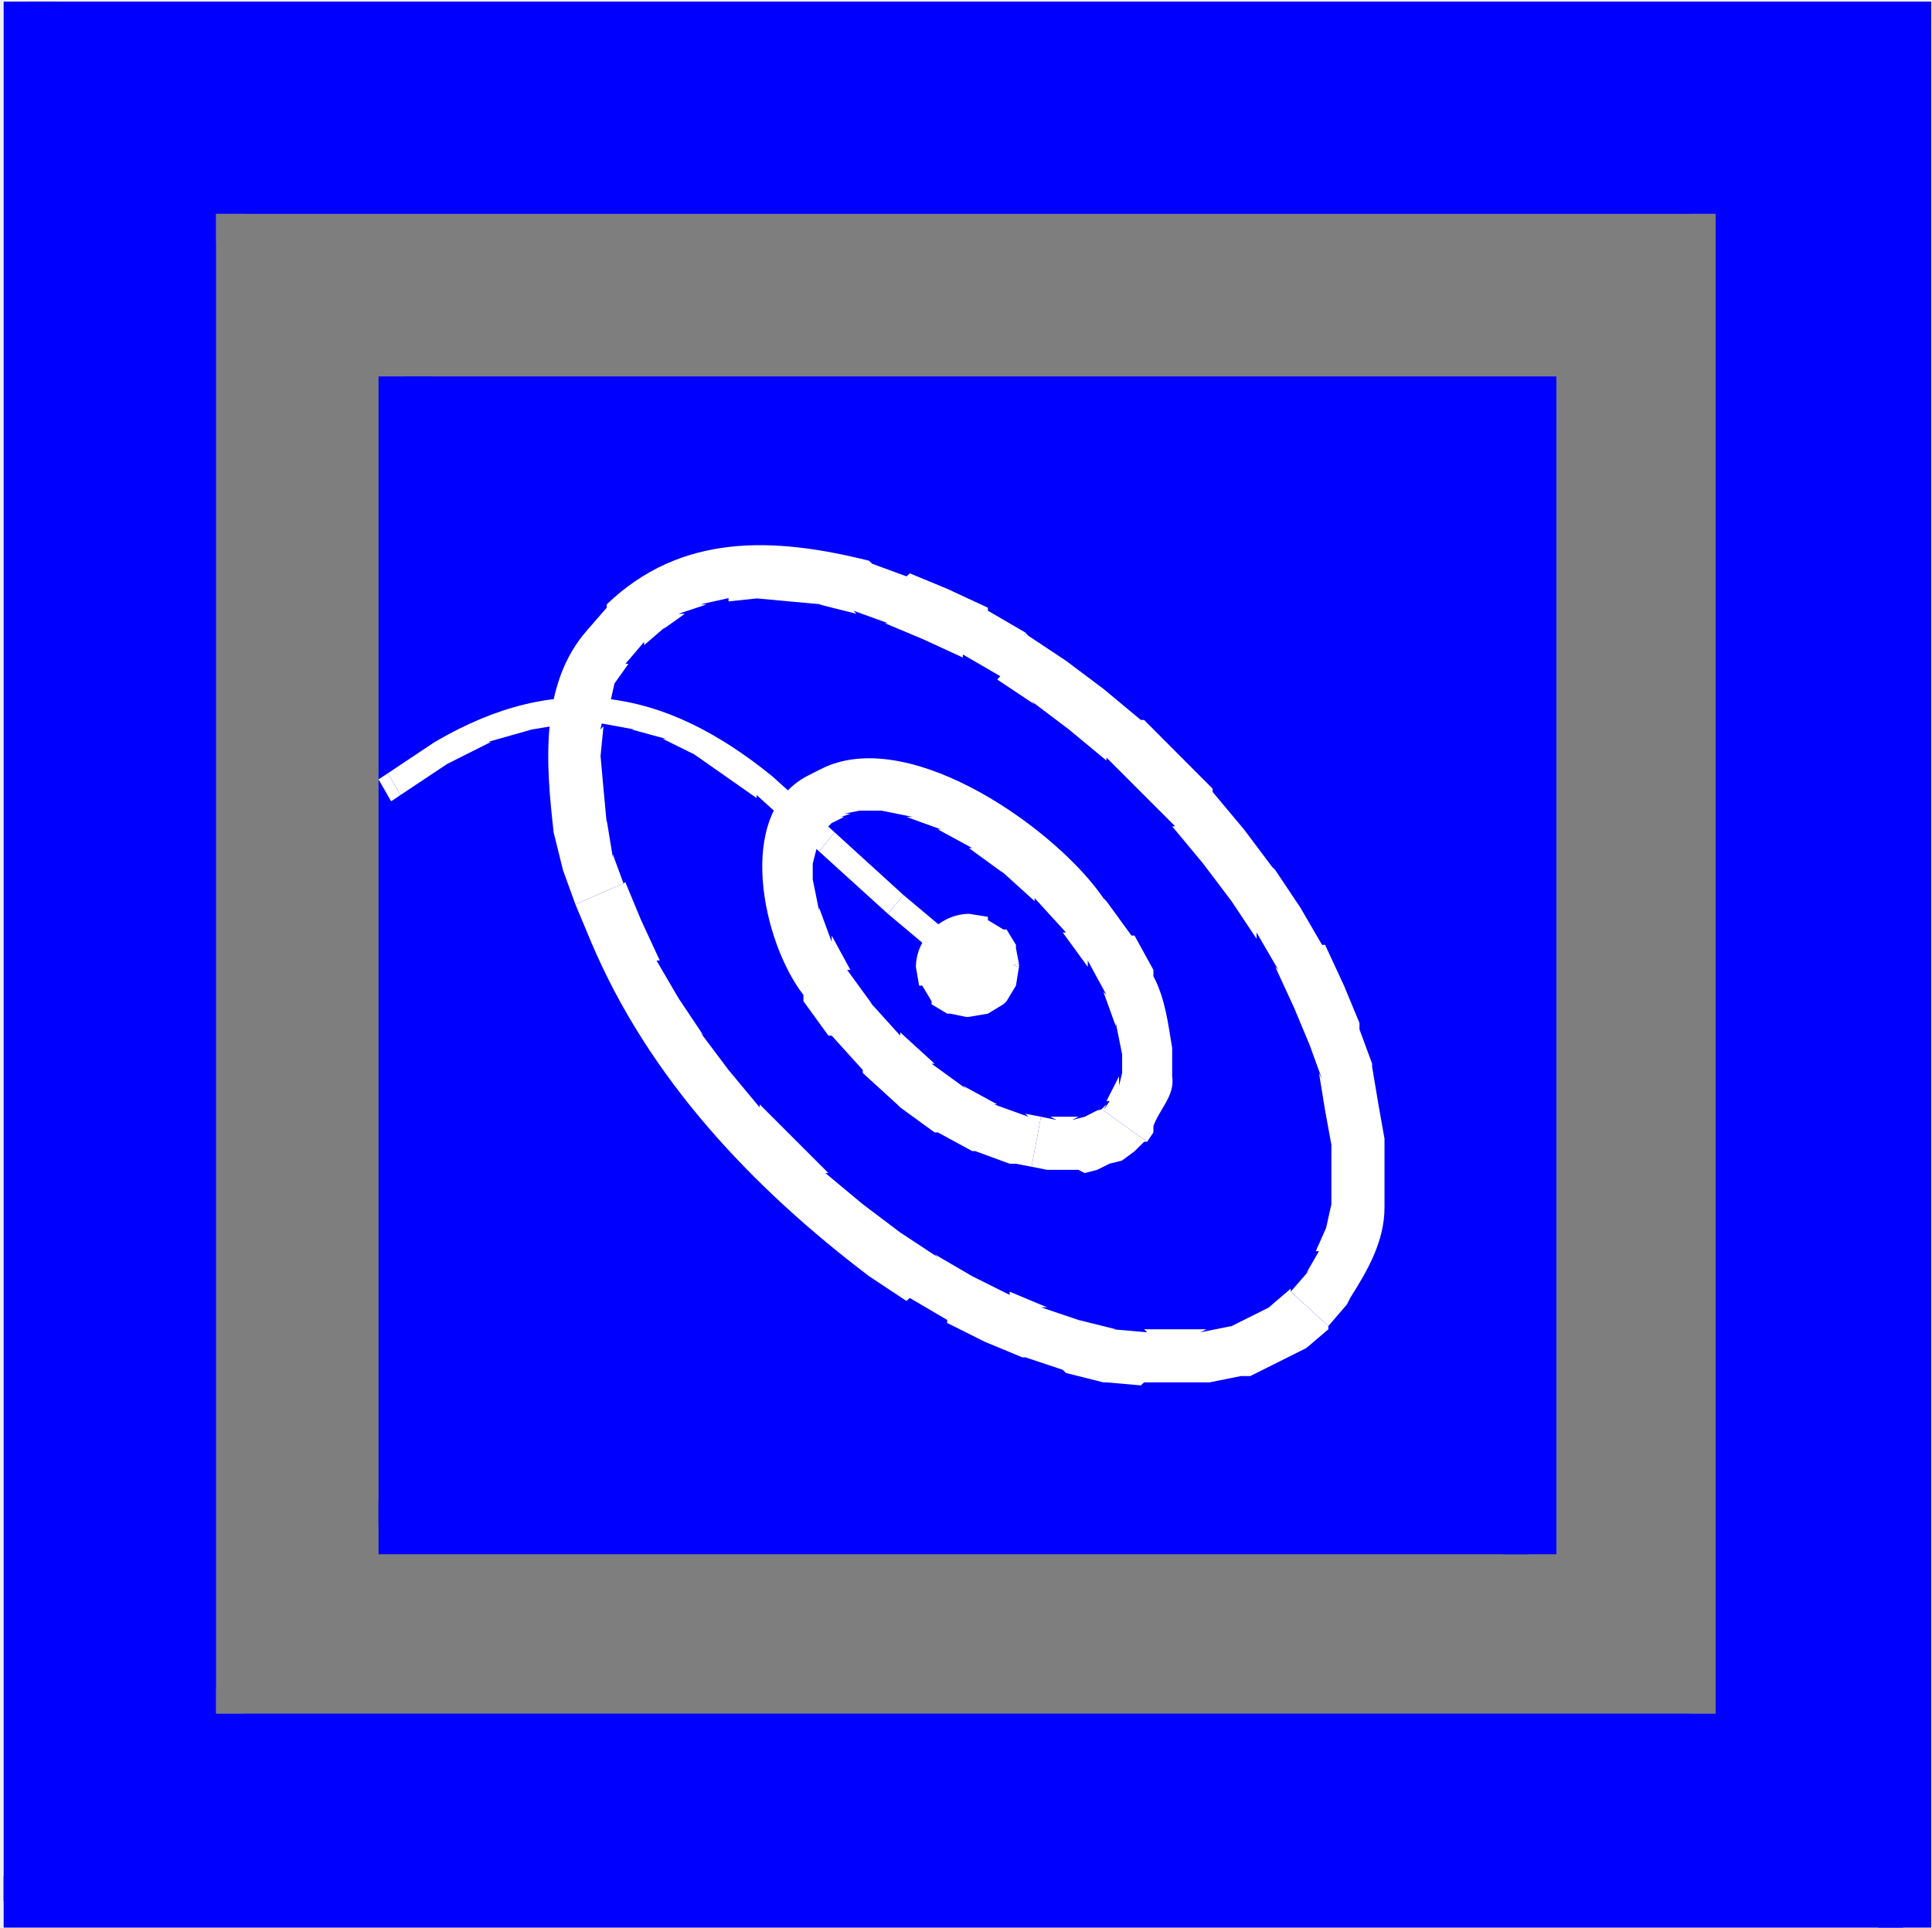
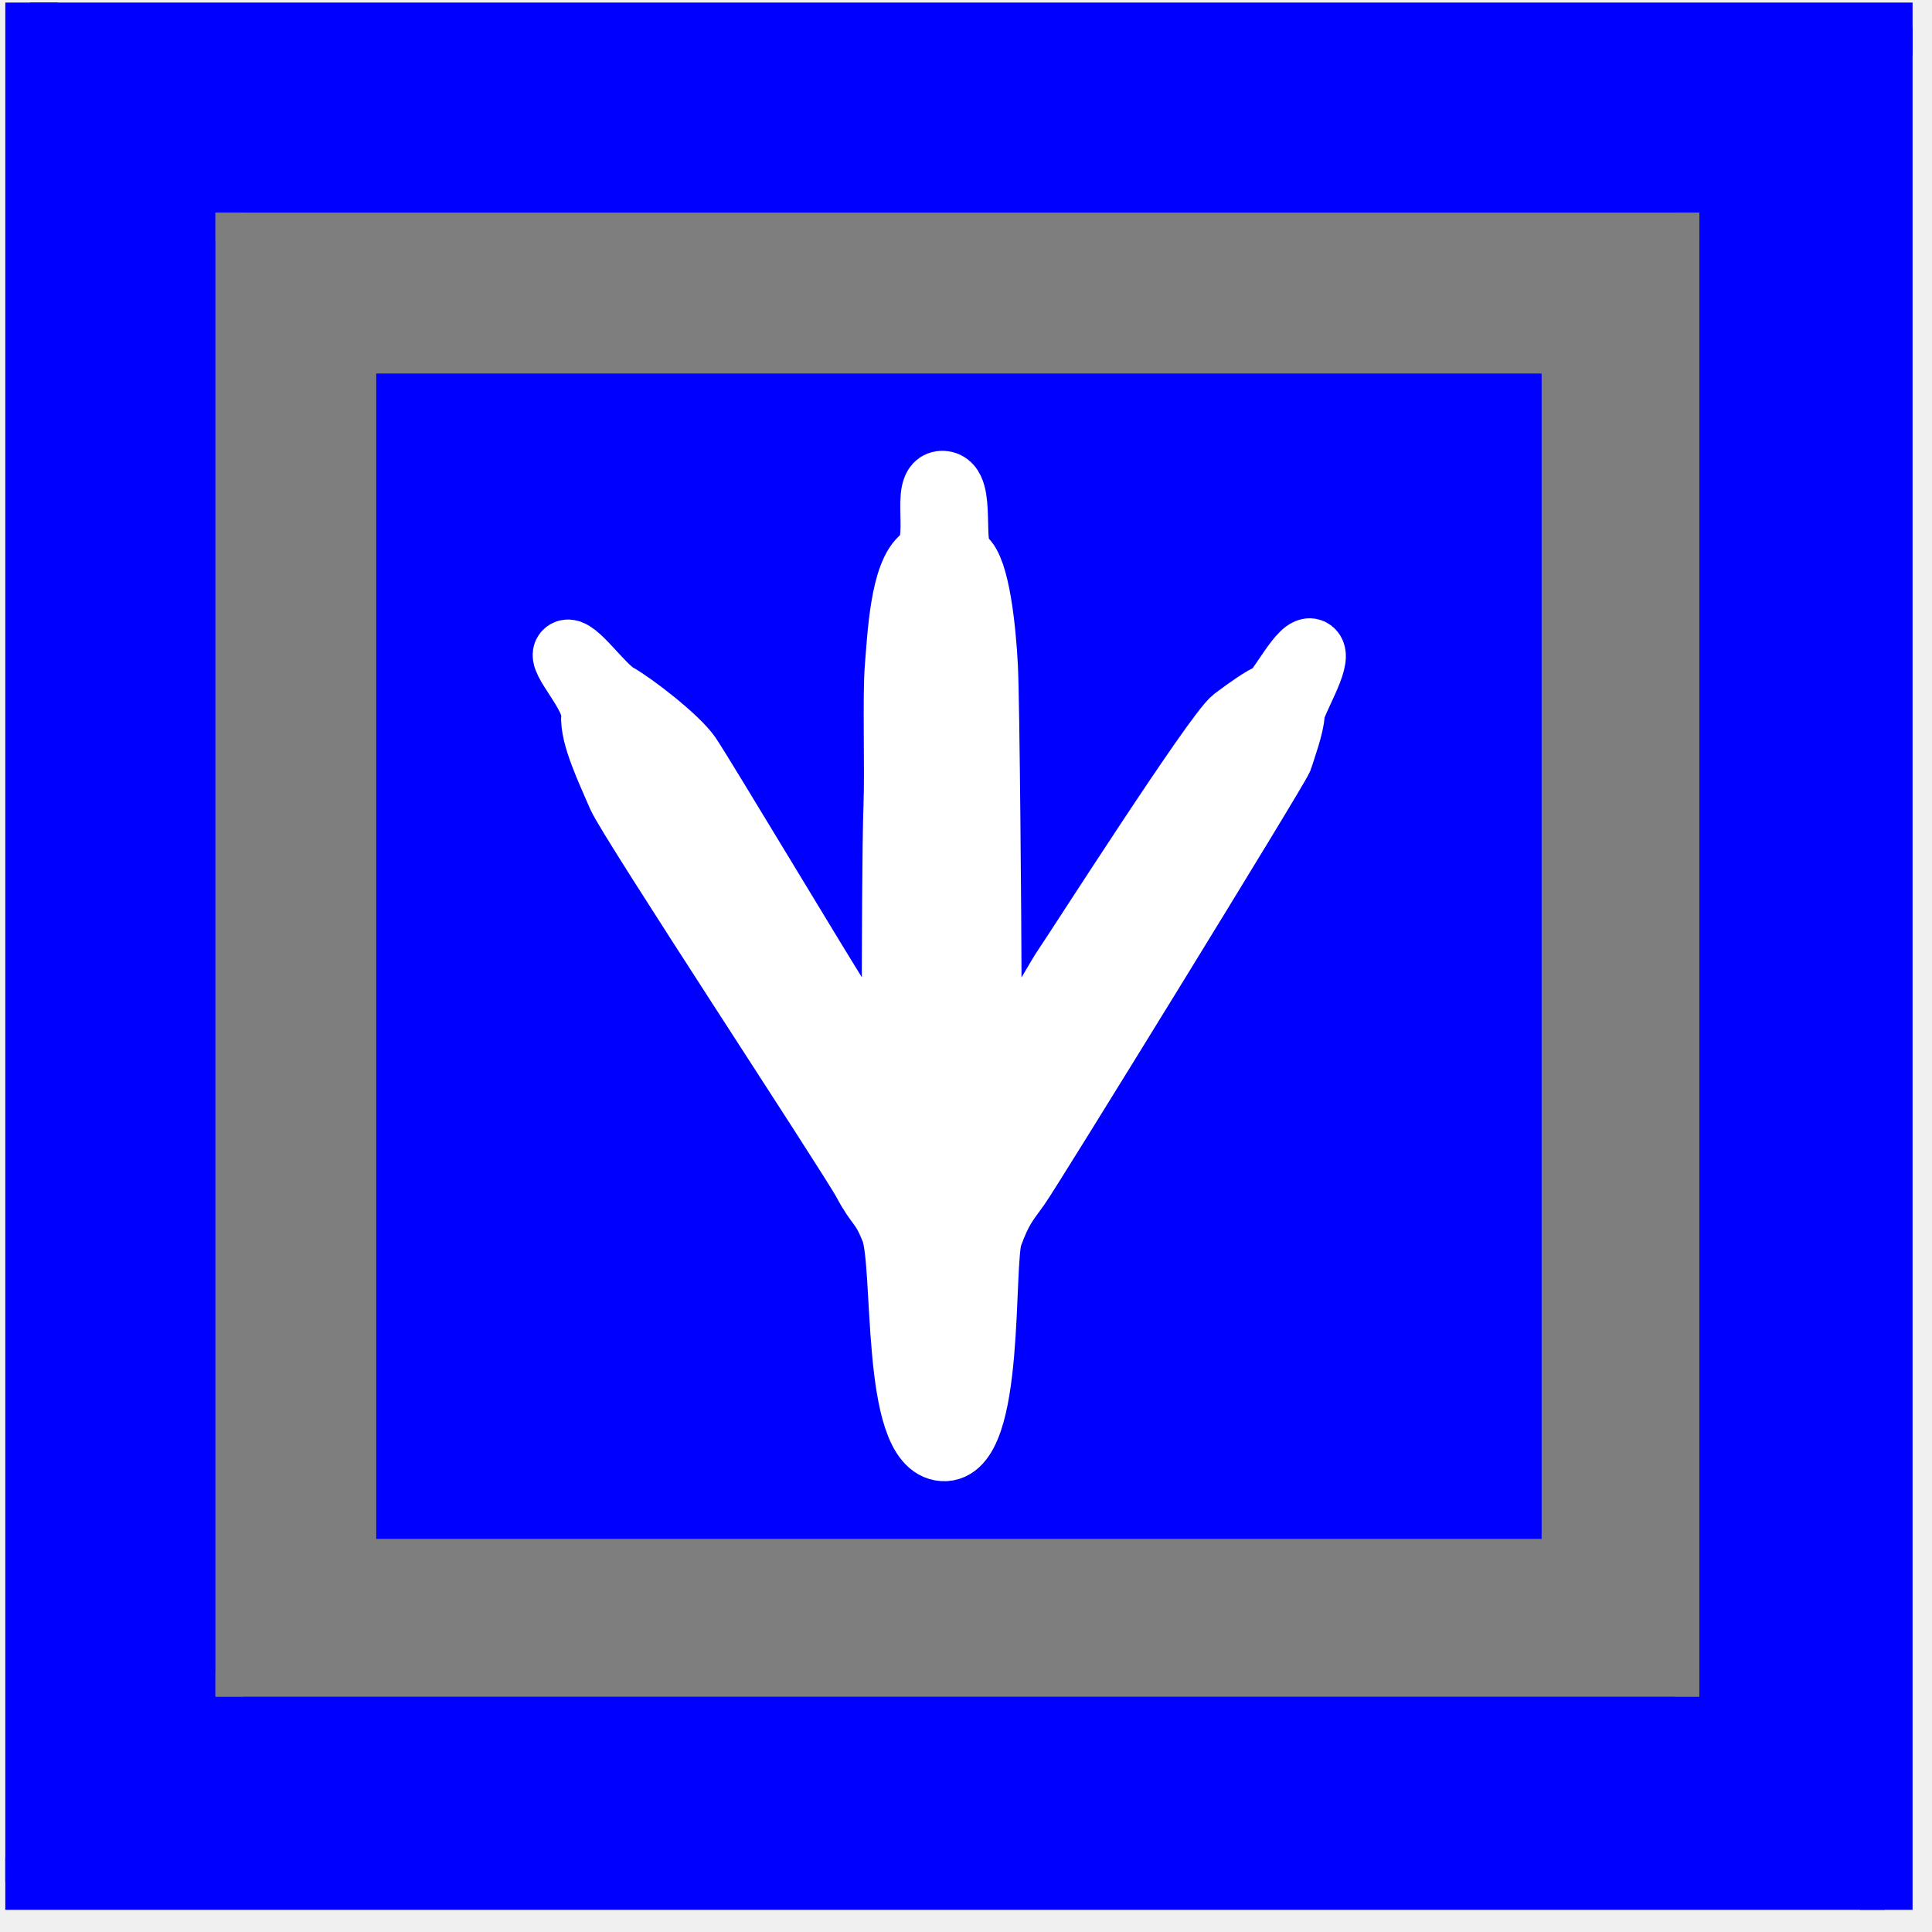
- <svg xmlns="http://www.w3.org/2000/svg" width="37.105pt" height="37.023pt" viewBox="0 0 37.105 37.023" version="1.1">
-   <defs>
-     <clipPath id="clip1">
-       <path d="M 0 0 L 37.105 0 L 37.105 2 L 0 2 Z M 0 0 " />
-     </clipPath>
-     <clipPath id="clip2">
-       <path d="M 36 0 L 37.105 0 L 37.105 37.023 L 36 37.023 Z M 36 0 " />
-     </clipPath>
-     <clipPath id="clip3">
-       <path d="M 0 36 L 37 36 L 37 37.023 L 0 37.023 Z M 0 36 " />
-     </clipPath>
-     <clipPath id="clip4">
-       <path d="M 4.152 4.109 L 32.949 4.109 L 32.949 32.91 L 4.152 32.91 Z M 4.152 4.109 " />
-     </clipPath>
-     <clipPath id="clip5">
-       <path d="M 4.152 4.109 L 32.949 4.109 L 32.949 5 L 4.152 5 Z M 4.152 4.109 " />
-     </clipPath>
-     <clipPath id="clip6">
-       <path d="M 32 4.109 L 32.949 4.109 L 32.949 32.91 L 32 32.91 Z M 32 4.109 " />
-     </clipPath>
-     <clipPath id="clip7">
-       <path d="M 4.152 32 L 32.949 32 L 32.949 32.91 L 4.152 32.91 Z M 4.152 32 " />
-     </clipPath>
-     <clipPath id="clip8">
-       <path d="M 4.152 4.109 L 5 4.109 L 5 32.91 L 4.152 32.91 Z M 4.152 4.109 " />
-     </clipPath>
-   </defs>
-   <g id="surface1">
-     <path style=" stroke:none;fill-rule:nonzero;fill:rgb(0%,0%,100%);fill-opacity:1;" d="M 0.551 36.512 L 36.551 36.512 L 36.551 0.512 L 0.551 0.512 Z M 0.551 36.512 " />
-     <g clip-path="url(#clip1)" clip-rule="nonzero">
-       <path style=" stroke:none;fill-rule:nonzero;fill:rgb(0%,0%,100%);fill-opacity:1;" d="M 0.551 1.051 L 37.09 1.051 L 37.09 0.031 L 0.551 0.031 Z M 0.551 1.051 " />
+ <svg xmlns="http://www.w3.org/2000/svg" width="100%" height="100%" viewBox="0 0 50 50" version="1.1" xml:space="preserve" style="fill-rule:evenodd;clip-rule:evenodd;stroke-linecap:round;stroke-miterlimit:1.5;">
+   <g id="g10" transform="matrix(1.33333,0,0,-1.33333,-672.581,575.345)">
+     <g id="g112">
+       <g id="g114">
+         <g id="g120">
+           <g id="g122">
+             <rect id="path128" x="505.02" y="394.98" width="36" height="36" style="fill:rgb(0,0,255);fill-rule:nonzero;" />
+             <rect id="path130" x="505.02" y="430.44" width="36.54" height="1.02" style="fill:rgb(0,0,255);fill-rule:nonzero;" />
+             <rect id="path132" x="540.54" y="394.44" width="1.02" height="36.54" style="fill:rgb(0,0,255);fill-rule:nonzero;" />
+             <rect id="path134" x="504.54" y="394.44" width="36.48" height="1.02" style="fill:rgb(0,0,255);fill-rule:nonzero;" />
+             <rect id="path136" x="504.54" y="394.98" width="1.02" height="36.48" style="fill:rgb(0,0,255);fill-rule:nonzero;" />
+           </g>
+         </g>
+       </g>
    </g>
-     <g clip-path="url(#clip2)" clip-rule="nonzero">
-       <path style=" stroke:none;fill-rule:nonzero;fill:rgb(0%,0%,100%);fill-opacity:1;" d="M 36.07 37.051 L 37.09 37.051 L 37.09 0.512 L 36.07 0.512 Z M 36.07 37.051 " />
+     <g id="g138">
+       <g id="g140">
+         <clipPath id="_clip1">
+           <rect x="508.62" y="398.58" width="28.8" height="28.8" />
+         </clipPath>
+         <g clip-path="url(#_clip1)">
+           <g id="g146">
+             <g id="g148">
+               <g id="g154">
+                 <g id="g156">
+                   <rect id="path162" x="508.62" y="398.58" width="28.8" height="28.8" style="fill:rgb(126,126,126);fill-rule:nonzero;" />
+                   <rect id="path164" x="508.62" y="426.84" width="28.8" height="0.57" style="fill:rgb(126,126,126);fill-rule:nonzero;" />
+                   <rect id="path166" x="536.94" y="398.55" width="0.48" height="28.83" style="fill:rgb(126,126,126);fill-rule:nonzero;" />
+                   <rect id="path168" x="508.56" y="398.55" width="28.86" height="0.51" style="fill:rgb(126,126,126);fill-rule:nonzero;" />
+                   <rect id="path170" x="508.56" y="398.58" width="0.6" height="28.83" style="fill:rgb(126,126,126);fill-rule:nonzero;" />
+                 </g>
+               </g>
+             </g>
+           </g>
+         </g>
+       </g>
    </g>
-     <g clip-path="url(#clip3)" clip-rule="nonzero">
-       <path style=" stroke:none;fill-rule:nonzero;fill:rgb(0%,0%,100%);fill-opacity:1;" d="M 0.07 37.051 L 36.551 37.051 L 36.551 36.031 L 0.07 36.031 Z M 0.07 37.051 " />
+     <g transform="matrix(0.675224,0,0,-0.807857,517.479,433.55)">
+       <rect x="-8.5" y="11.5" width="33.5" height="28" style="fill:rgb(0,0,255);" />
    </g>
-     <path style=" stroke:none;fill-rule:nonzero;fill:rgb(0%,0%,100%);fill-opacity:1;" d="M 0.07 36.512 L 1.09 36.512 L 1.09 0.031 L 0.07 0.031 Z M 0.07 36.512 " />
-     <g clip-path="url(#clip4)" clip-rule="nonzero">
-       <path style=" stroke:none;fill-rule:nonzero;fill:rgb(49.599%,49.599%,49.599%);fill-opacity:1;" d="M 4.152 32.91 L 32.949 32.91 L 32.949 4.109 L 4.152 4.109 Z M 4.152 32.91 " />
+     <g transform="matrix(0.102745,0,0,-0.102745,447.613,532.613)">
+       <path d="M722.269,1136.24C722.536,1129.31 722.063,1115.44 722.518,1110C722.995,1104.3 723.516,1092.25 727.497,1089.36C731.334,1086.58 727.077,1075.04 731.198,1075.27C735.32,1075.5 732.262,1087.68 735,1089.54C737.738,1091.4 738.934,1103.18 739.276,1110C739.618,1116.82 739.942,1160.33 739.951,1167.64C739.961,1174.96 738.716,1179.84 742.37,1181.1C746.023,1182.36 751.895,1170.26 754.298,1166.76C756.702,1163.26 782.769,1122.47 786.225,1119.88C788.86,1117.91 791.708,1115.88 793.184,1115.35C794.661,1114.83 799.094,1105.7 800.871,1107.04C802.648,1108.39 797.244,1116.81 797.224,1118.87C797.204,1120.94 795.479,1125.67 795,1127.24C794.521,1128.81 747.715,1204.84 745.384,1208.08C743.053,1211.32 742.02,1212.4 740.183,1217.39C738.346,1222.38 740.729,1258.38 731.198,1257.75C721.667,1257.11 724.297,1222.82 721.717,1216.38C719.639,1211.19 719.08,1212.26 716.422,1207.28C713.735,1202.26 672.054,1138.97 670.072,1134.31C668.09,1129.64 664.861,1123.06 665.16,1119.18C665.459,1115.29 658.444,1108.4 660,1107.26C661.556,1106.12 666.64,1113.73 669.62,1115.4C672.599,1117.07 680.88,1123.42 683.197,1126.78C685.514,1130.13 709.899,1170.86 711.901,1173.72C713.904,1176.59 716.677,1182.24 720,1181.21C723.323,1180.18 721.947,1174.02 721.951,1170C721.955,1165.98 722.003,1143.17 722.269,1136.24Z" style="fill:white;stroke:white;stroke-width:12.17px;" />
    </g>
-     <g clip-path="url(#clip5)" clip-rule="nonzero">
-       <path style=" stroke:none;fill-rule:nonzero;fill:rgb(49.599%,49.599%,49.599%);fill-opacity:1;" d="M 4.152 4.648 L 32.949 4.648 L 32.949 4.078 L 4.152 4.078 Z M 4.152 4.648 " />
-     </g>
-     <g clip-path="url(#clip6)" clip-rule="nonzero">
-       <path style=" stroke:none;fill-rule:nonzero;fill:rgb(49.599%,49.599%,49.599%);fill-opacity:1;" d="M 32.473 32.941 L 32.949 32.941 L 32.949 4.109 L 32.473 4.109 Z M 32.473 32.941 " />
-     </g>
-     <g clip-path="url(#clip7)" clip-rule="nonzero">
-       <path style=" stroke:none;fill-rule:nonzero;fill:rgb(49.599%,49.599%,49.599%);fill-opacity:1;" d="M 4.09 32.941 L 32.949 32.941 L 32.949 32.43 L 4.09 32.43 Z M 4.09 32.941 " />
-     </g>
-     <g clip-path="url(#clip8)" clip-rule="nonzero">
-       <path style=" stroke:none;fill-rule:nonzero;fill:rgb(49.599%,49.599%,49.599%);fill-opacity:1;" d="M 4.09 32.91 L 4.691 32.91 L 4.691 4.078 L 4.09 4.078 Z M 4.09 32.91 " />
-     </g>
-     <path style=" stroke:none;fill-rule:nonzero;fill:rgb(0%,0%,100%);fill-opacity:1;" d="M 7.75 29.309 L 29.352 29.309 L 29.352 7.711 L 7.75 7.711 Z M 7.75 29.309 " />
-     <path style=" stroke:none;fill-rule:nonzero;fill:rgb(0%,0%,100%);fill-opacity:1;" d="M 7.75 8.25 L 29.891 8.25 L 29.891 7.23 L 7.75 7.23 Z M 7.75 8.25 " />
-     <path style=" stroke:none;fill-rule:nonzero;fill:rgb(0%,0%,100%);fill-opacity:1;" d="M 28.871 29.852 L 29.891 29.852 L 29.891 7.711 L 28.871 7.711 Z M 28.871 29.852 " />
-     <path style=" stroke:none;fill-rule:nonzero;fill:rgb(0%,0%,100%);fill-opacity:1;" d="M 7.27 29.852 L 29.352 29.852 L 29.352 28.828 L 7.27 28.828 Z M 7.27 29.852 " />
-     <path style=" stroke:none;fill-rule:nonzero;fill:rgb(0%,0%,100%);fill-opacity:1;" d="M 7.27 29.309 L 8.289 29.309 L 8.289 7.23 L 7.27 7.23 Z M 7.27 29.309 " />
-     <path style=" stroke:none;fill-rule:nonzero;fill:rgb(100%,100%,100%);fill-opacity:1;" d="M 24.789 24.809 L 25.152 24.391 L 25.09 24.449 L 25.332 24.031 L 25.27 24.031 L 25.512 23.488 L 25.449 23.672 L 25.57 23.129 L 25.57 23.191 L 25.57 21.93 L 25.57 21.988 L 25.449 21.328 L 25.332 20.609 L 25.391 20.73 L 25.152 20.07 L 24.852 19.352 L 24.492 18.57 L 24.551 18.629 L 24.133 17.91 L 24.133 18.031 L 23.652 17.309 L 23.109 16.59 L 22.512 15.871 L 22.57 15.871 L 21.25 14.551 L 21.25 14.609 L 20.531 14.012 L 19.812 13.469 L 19.871 13.531 L 19.152 13.051 L 19.211 12.988 L 18.492 12.57 L 18.492 12.629 L 17.711 12.27 L 16.992 11.969 L 17.051 11.969 L 16.391 11.73 L 16.449 11.789 L 15.73 11.609 L 15.789 11.609 L 14.473 11.488 L 14.59 11.488 L 13.992 11.551 L 13.992 11.488 L 13.449 11.609 L 13.57 11.609 L 13.031 11.789 L 13.152 11.789 L 12.73 12.09 L 12.789 12.031 L 12.371 12.391 L 12.371 12.328 L 12.012 12.75 L 12.07 12.75 L 11.77 13.172 L 11.832 12.988 L 11.711 13.531 L 11.652 13.469 L 11.531 14.012 L 11.59 13.949 L 11.531 14.551 L 11.531 14.488 L 11.59 15.148 L 11.652 15.809 L 11.652 15.75 L 11.77 16.469 L 11.77 16.41 L 12.012 17.07 L 12.012 16.949 L 11.051 17.371 L 10.812 16.711 L 10.633 15.988 C 10.488 14.699 10.352 13.137 11.289 12.09 L 11.652 11.672 L 11.652 11.609 C 13.082 10.234 14.863 10.312 16.691 10.77 L 16.75 10.828 L 17.41 11.07 L 17.473 11.012 L 18.191 11.309 L 18.973 11.672 L 18.973 11.73 L 19.691 12.148 L 19.75 12.211 L 20.473 12.691 L 21.191 13.23 L 21.91 13.828 L 21.973 13.828 L 23.289 15.148 L 23.289 15.211 L 23.891 15.93 L 24.43 16.648 L 24.492 16.711 L 24.973 17.43 L 25.391 18.148 L 25.449 18.148 L 25.812 18.93 L 26.109 19.648 L 26.109 19.77 L 26.352 20.43 L 26.352 20.488 L 26.473 21.211 L 26.59 21.871 L 26.59 23.191 C 26.59 23.84 26.266 24.402 25.93 24.93 L 25.871 25.051 L 25.512 25.469 " />
-     <path style=" stroke:none;fill-rule:nonzero;fill:rgb(100%,100%,100%);fill-opacity:1;" d="M 12.012 16.949 L 12.312 17.672 L 12.672 18.449 L 12.609 18.449 L 13.031 19.172 L 13.512 19.891 L 13.449 19.828 L 13.992 20.551 L 14.59 21.27 L 14.59 21.211 L 15.91 22.531 L 15.852 22.531 L 16.57 23.129 L 17.289 23.672 L 18.012 24.148 L 17.949 24.09 L 18.672 24.512 L 19.391 24.871 L 19.391 24.809 L 20.109 25.109 L 19.992 25.109 L 20.711 25.352 L 21.43 25.531 L 21.371 25.531 L 22.031 25.59 L 21.973 25.531 L 23.172 25.531 L 23.051 25.59 L 23.652 25.469 L 23.531 25.531 L 24.492 25.051 L 24.371 25.109 L 24.789 24.75 L 24.789 24.809 L 25.512 25.469 L 25.512 25.531 L 25.09 25.891 L 24.012 26.43 L 23.832 26.43 L 23.23 26.551 L 21.973 26.551 L 21.91 26.609 L 21.25 26.551 L 21.191 26.551 L 20.473 26.371 L 20.41 26.309 L 19.691 26.07 L 19.633 26.07 L 18.91 25.77 L 18.191 25.41 L 18.191 25.352 L 17.473 24.93 L 17.41 24.988 L 16.691 24.512 C 14.445 22.809 12.461 20.715 11.352 18.09 L 11.051 17.371 " />
-     <path style=" stroke:none;fill-rule:evenodd;fill:rgb(100%,100%,100%);fill-opacity:1;" d="M 19.449 18.512 L 19.391 18.211 L 19.211 17.91 L 18.91 17.73 L 18.551 17.672 L 18.25 17.73 L 17.949 17.91 L 17.77 18.211 L 17.711 18.512 L 17.77 18.871 L 17.949 19.172 L 18.25 19.352 L 18.551 19.41 L 18.91 19.352 L 19.211 19.172 L 19.391 18.871 L 19.449 18.512 " />
-     <path style=" stroke:none;fill-rule:nonzero;fill:rgb(100%,100%,100%);fill-opacity:1;" d="M 19.332 18.57 L 19.27 18.27 L 19.332 18.27 L 19.152 17.969 L 19.152 18.031 L 18.852 17.852 L 18.91 17.852 L 18.551 17.789 L 18.609 17.789 L 18.312 17.852 L 18.012 18.031 L 18.07 17.969 L 17.891 18.27 L 17.832 18.57 L 17.832 18.512 L 17.891 18.871 L 17.891 18.809 L 18.07 19.109 L 18.012 19.109 L 18.312 19.289 L 18.312 19.23 L 18.609 19.289 L 18.551 19.289 L 18.91 19.23 L 18.852 19.289 L 19.152 19.109 L 19.332 18.809 L 19.27 18.871 L 19.332 18.512 L 19.57 18.57 L 19.512 18.93 L 19.332 19.23 L 19.27 19.289 L 18.973 19.469 L 18.609 19.531 L 18.551 19.531 L 18.25 19.469 L 18.191 19.469 L 17.891 19.289 L 17.891 19.23 L 17.711 18.93 L 17.652 18.93 L 17.59 18.57 C 17.598 18.023 18.066 17.559 18.609 17.551 L 18.973 17.609 L 18.973 17.672 L 19.27 17.852 L 19.332 17.852 L 19.512 18.148 L 19.512 18.211 L 19.57 18.512 " />
-     <path style=" stroke:none;fill-rule:nonzero;fill:rgb(100%,100%,100%);fill-opacity:1;" d="M 19.332 18.512 L 19.332 18.57 L 19.57 18.512 L 19.57 18.57 " />
-     <path style=" stroke:none;fill-rule:nonzero;fill:rgb(100%,100%,100%);fill-opacity:1;" d="M 7.449 14.852 L 7.27 14.969 L 7.512 15.391 L 7.691 15.27 " />
-     <path style=" stroke:none;fill-rule:nonzero;fill:rgb(100%,100%,100%);fill-opacity:1;" d="M 7.449 14.852 L 8.352 14.25 C 10.723 12.859 12.762 13.227 14.832 14.91 L 16.031 15.988 L 15.73 16.352 L 14.531 15.27 L 14.531 15.328 L 13.332 14.488 L 12.73 14.191 L 12.789 14.191 L 12.133 14.012 L 12.191 14.012 L 11.531 13.891 L 10.871 13.891 L 10.93 13.891 L 10.211 14.012 L 9.371 14.25 L 9.43 14.25 L 8.59 14.672 L 7.691 15.27 " />
-     <path style=" stroke:none;fill-rule:nonzero;fill:rgb(100%,100%,100%);fill-opacity:1;" d="M 16.031 15.988 L 17.352 17.191 L 17.051 17.551 L 15.73 16.352 " />
-     <path style=" stroke:none;fill-rule:nonzero;fill:rgb(100%,100%,100%);fill-opacity:1;" d="M 18.852 18.449 L 19.031 18.57 L 18.73 18.93 L 18.551 18.809 " />
-     <path style=" stroke:none;fill-rule:nonzero;fill:rgb(100%,100%,100%);fill-opacity:1;" d="M 17.352 17.191 L 17.051 17.551 L 18.551 18.809 L 18.852 18.449 " />
-     <path style=" stroke:none;fill-rule:nonzero;fill:rgb(100%,100%,100%);fill-opacity:1;" d="M 21.191 21.328 L 21.312 21.148 L 21.25 21.148 L 21.492 20.672 L 21.492 20.852 L 21.551 20.609 L 21.551 20.672 L 21.551 20.129 L 21.551 20.25 L 21.43 19.648 L 21.43 19.711 L 21.191 19.051 L 21.25 19.109 L 20.891 18.449 L 20.891 18.57 L 20.41 17.91 L 20.473 17.91 L 19.871 17.25 L 19.871 17.309 L 19.211 16.711 L 19.27 16.77 L 18.609 16.289 L 18.672 16.289 L 18.012 15.93 L 18.07 15.93 L 17.41 15.691 L 17.531 15.691 L 16.93 15.57 L 16.992 15.57 L 16.449 15.57 L 16.512 15.57 L 16.211 15.629 L 16.332 15.629 L 16.152 15.691 L 16.211 15.691 L 15.973 15.809 L 16.09 15.691 L 15.73 16.051 L 15.789 15.93 L 15.672 16.172 L 15.73 16.109 L 15.609 16.59 L 15.609 16.41 L 15.609 16.949 L 15.609 16.891 L 15.73 17.488 L 15.73 17.43 L 15.973 18.09 L 15.973 17.969 L 16.332 18.629 L 16.27 18.629 L 16.75 19.289 L 16.691 19.23 L 17.289 19.891 L 17.289 19.828 L 17.949 20.43 L 17.891 20.43 L 18.551 20.91 L 18.492 20.852 L 19.152 21.211 L 19.09 21.211 L 19.75 21.449 L 19.691 21.391 L 19.992 21.449 L 19.812 22.41 L 19.512 22.352 L 19.391 22.352 L 18.73 22.109 L 18.672 22.109 L 18.012 21.75 L 17.949 21.75 L 17.289 21.27 L 17.23 21.211 L 16.57 20.609 L 16.57 20.551 L 15.973 19.891 L 15.91 19.891 L 15.43 19.23 L 15.43 19.109 C 14.656 18.117 14.102 15.652 15.492 14.91 L 15.73 14.789 L 15.852 14.73 C 17.547 13.98 20.297 15.941 21.191 17.25 L 21.25 17.309 L 21.73 17.969 L 21.789 17.969 L 22.152 18.629 L 22.152 18.75 C 22.379 19.18 22.434 19.66 22.512 20.129 L 22.512 20.672 C 22.57 21.043 22.266 21.305 22.152 21.629 L 22.152 21.75 L 22.031 21.93 " />
-     <path style=" stroke:none;fill-rule:nonzero;fill:rgb(100%,100%,100%);fill-opacity:1;" d="M 19.992 21.449 L 20.293 21.512 L 20.172 21.449 L 20.711 21.449 L 20.59 21.512 L 20.832 21.449 L 20.711 21.512 L 21.07 21.328 L 21.312 21.27 L 21.07 21.391 L 21.25 21.211 L 21.191 21.328 L 22.031 21.93 L 21.973 21.93 L 21.793 22.109 L 21.551 22.289 L 21.312 22.352 L 21.43 22.289 L 21.191 22.41 L 21.07 22.469 L 20.832 22.531 L 20.711 22.469 L 20.109 22.469 L 19.812 22.41 " />
  </g>
</svg>
